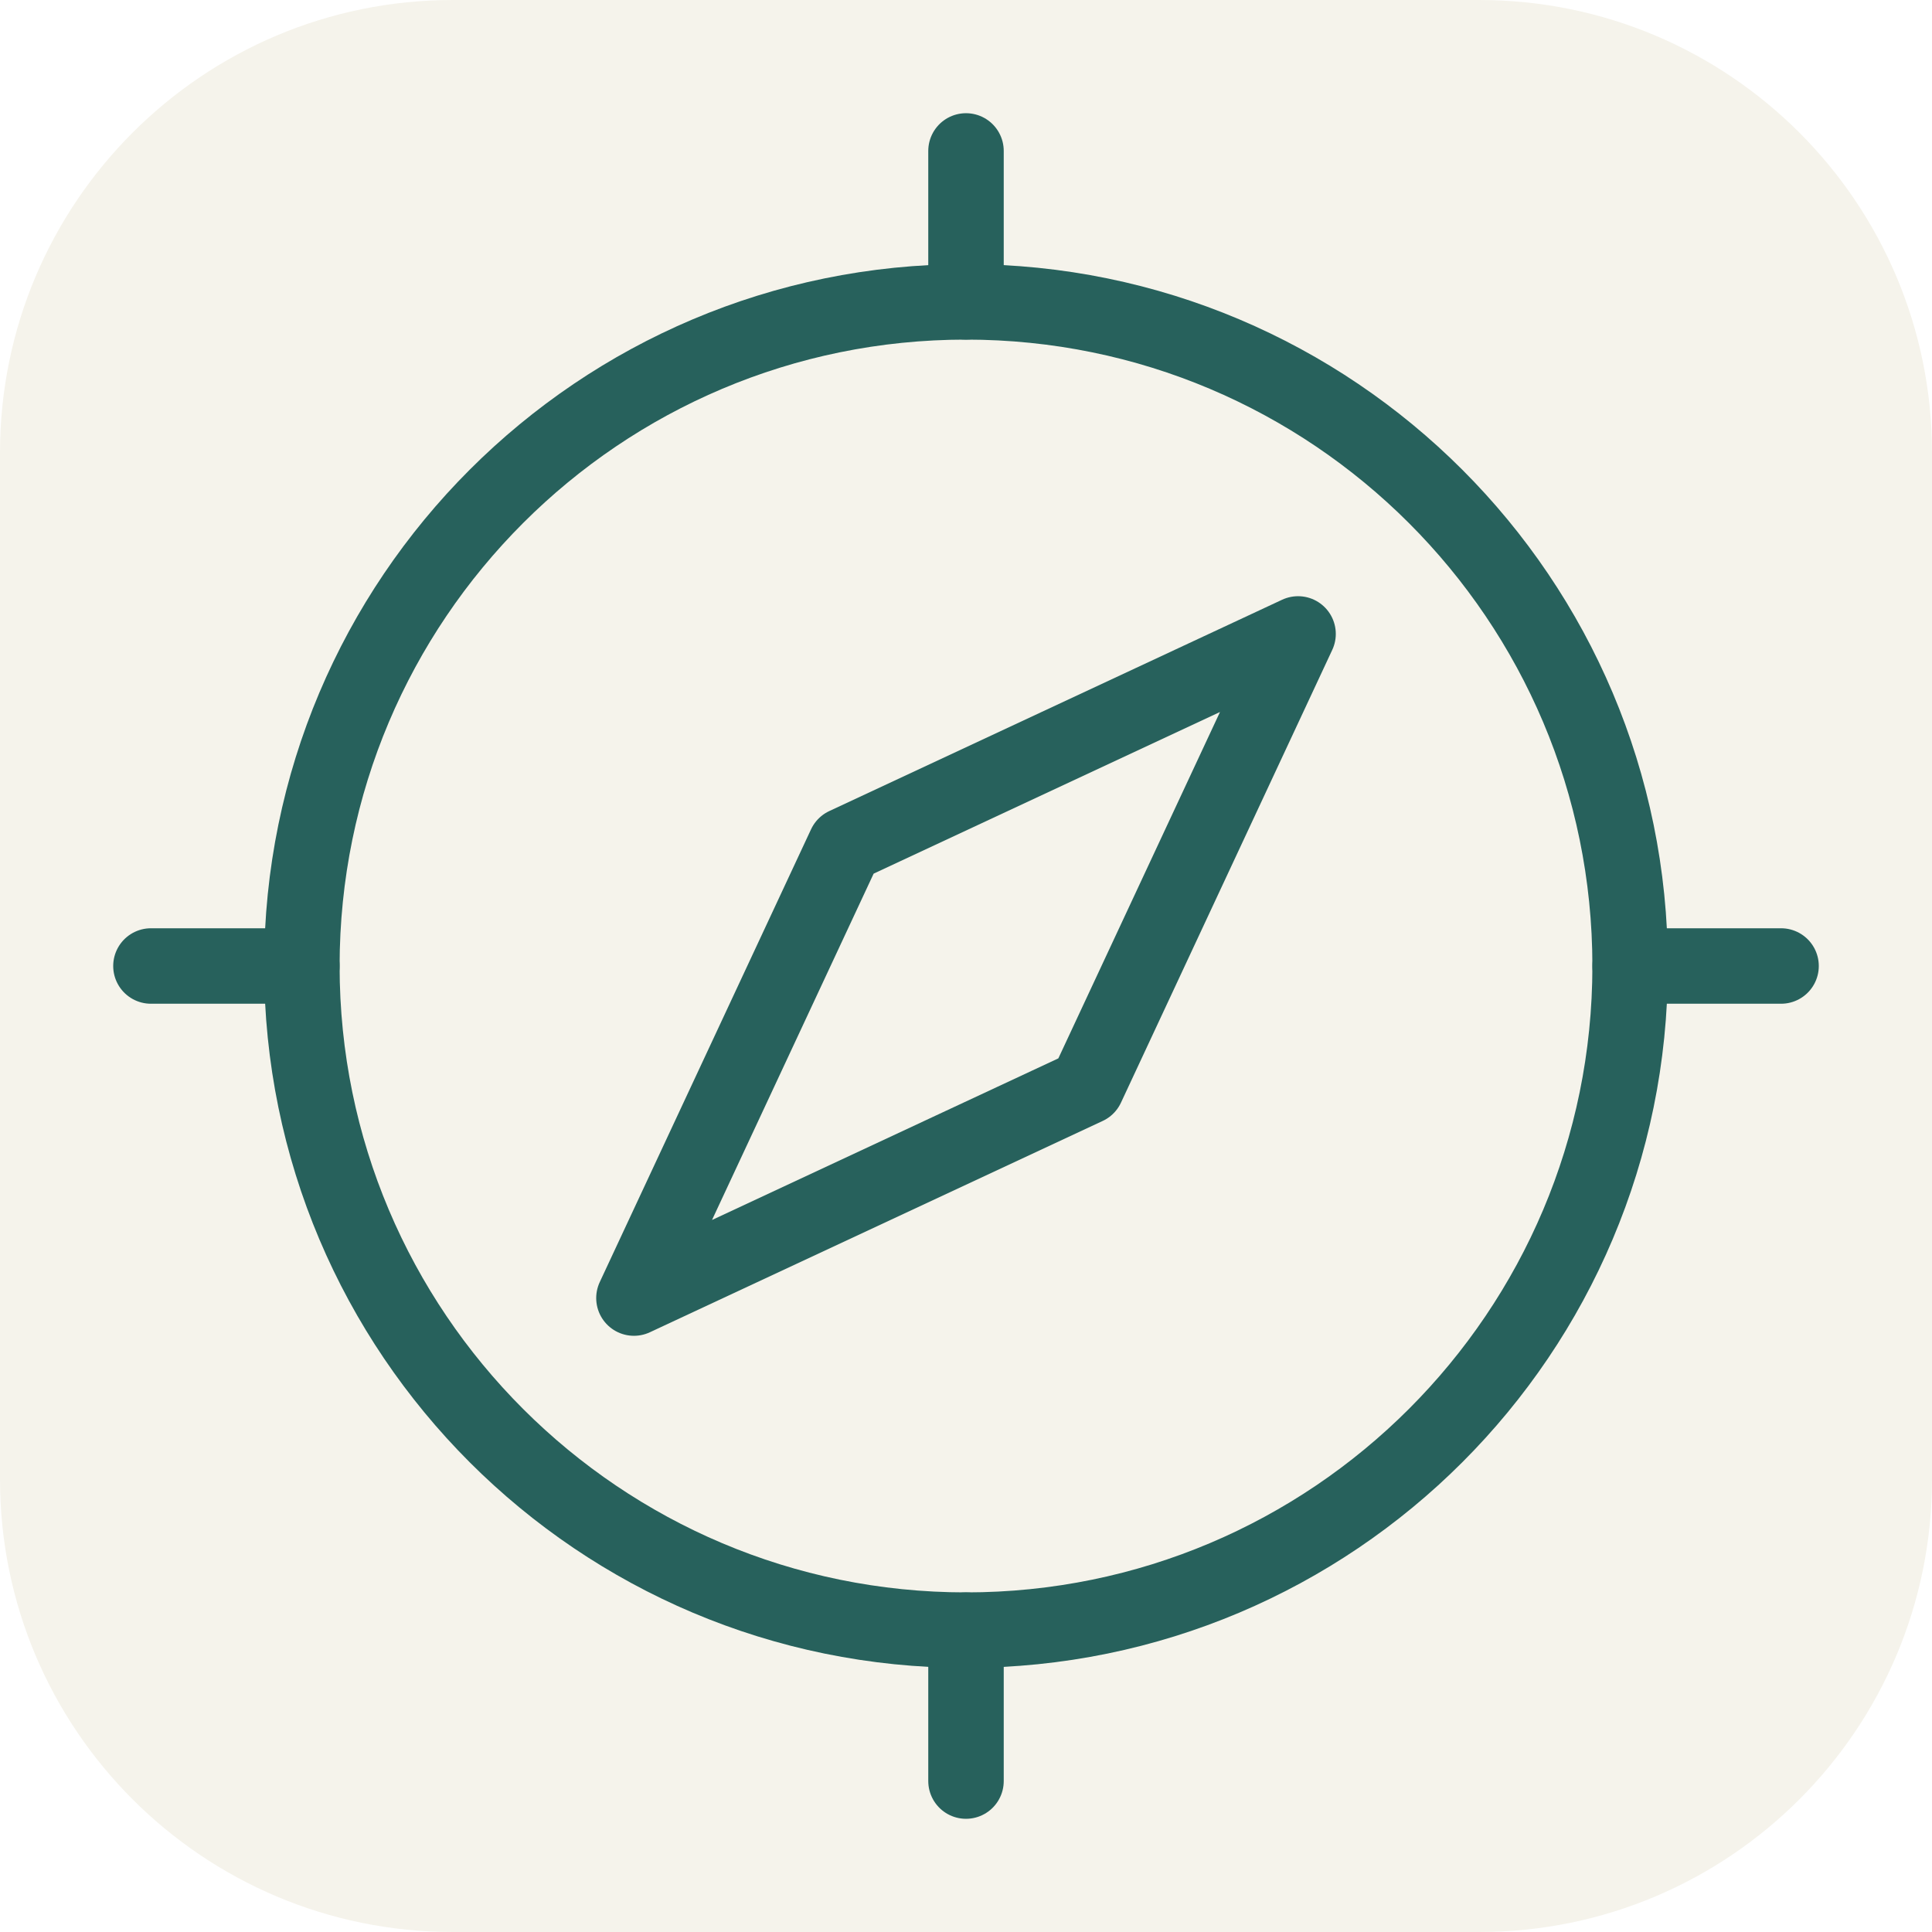
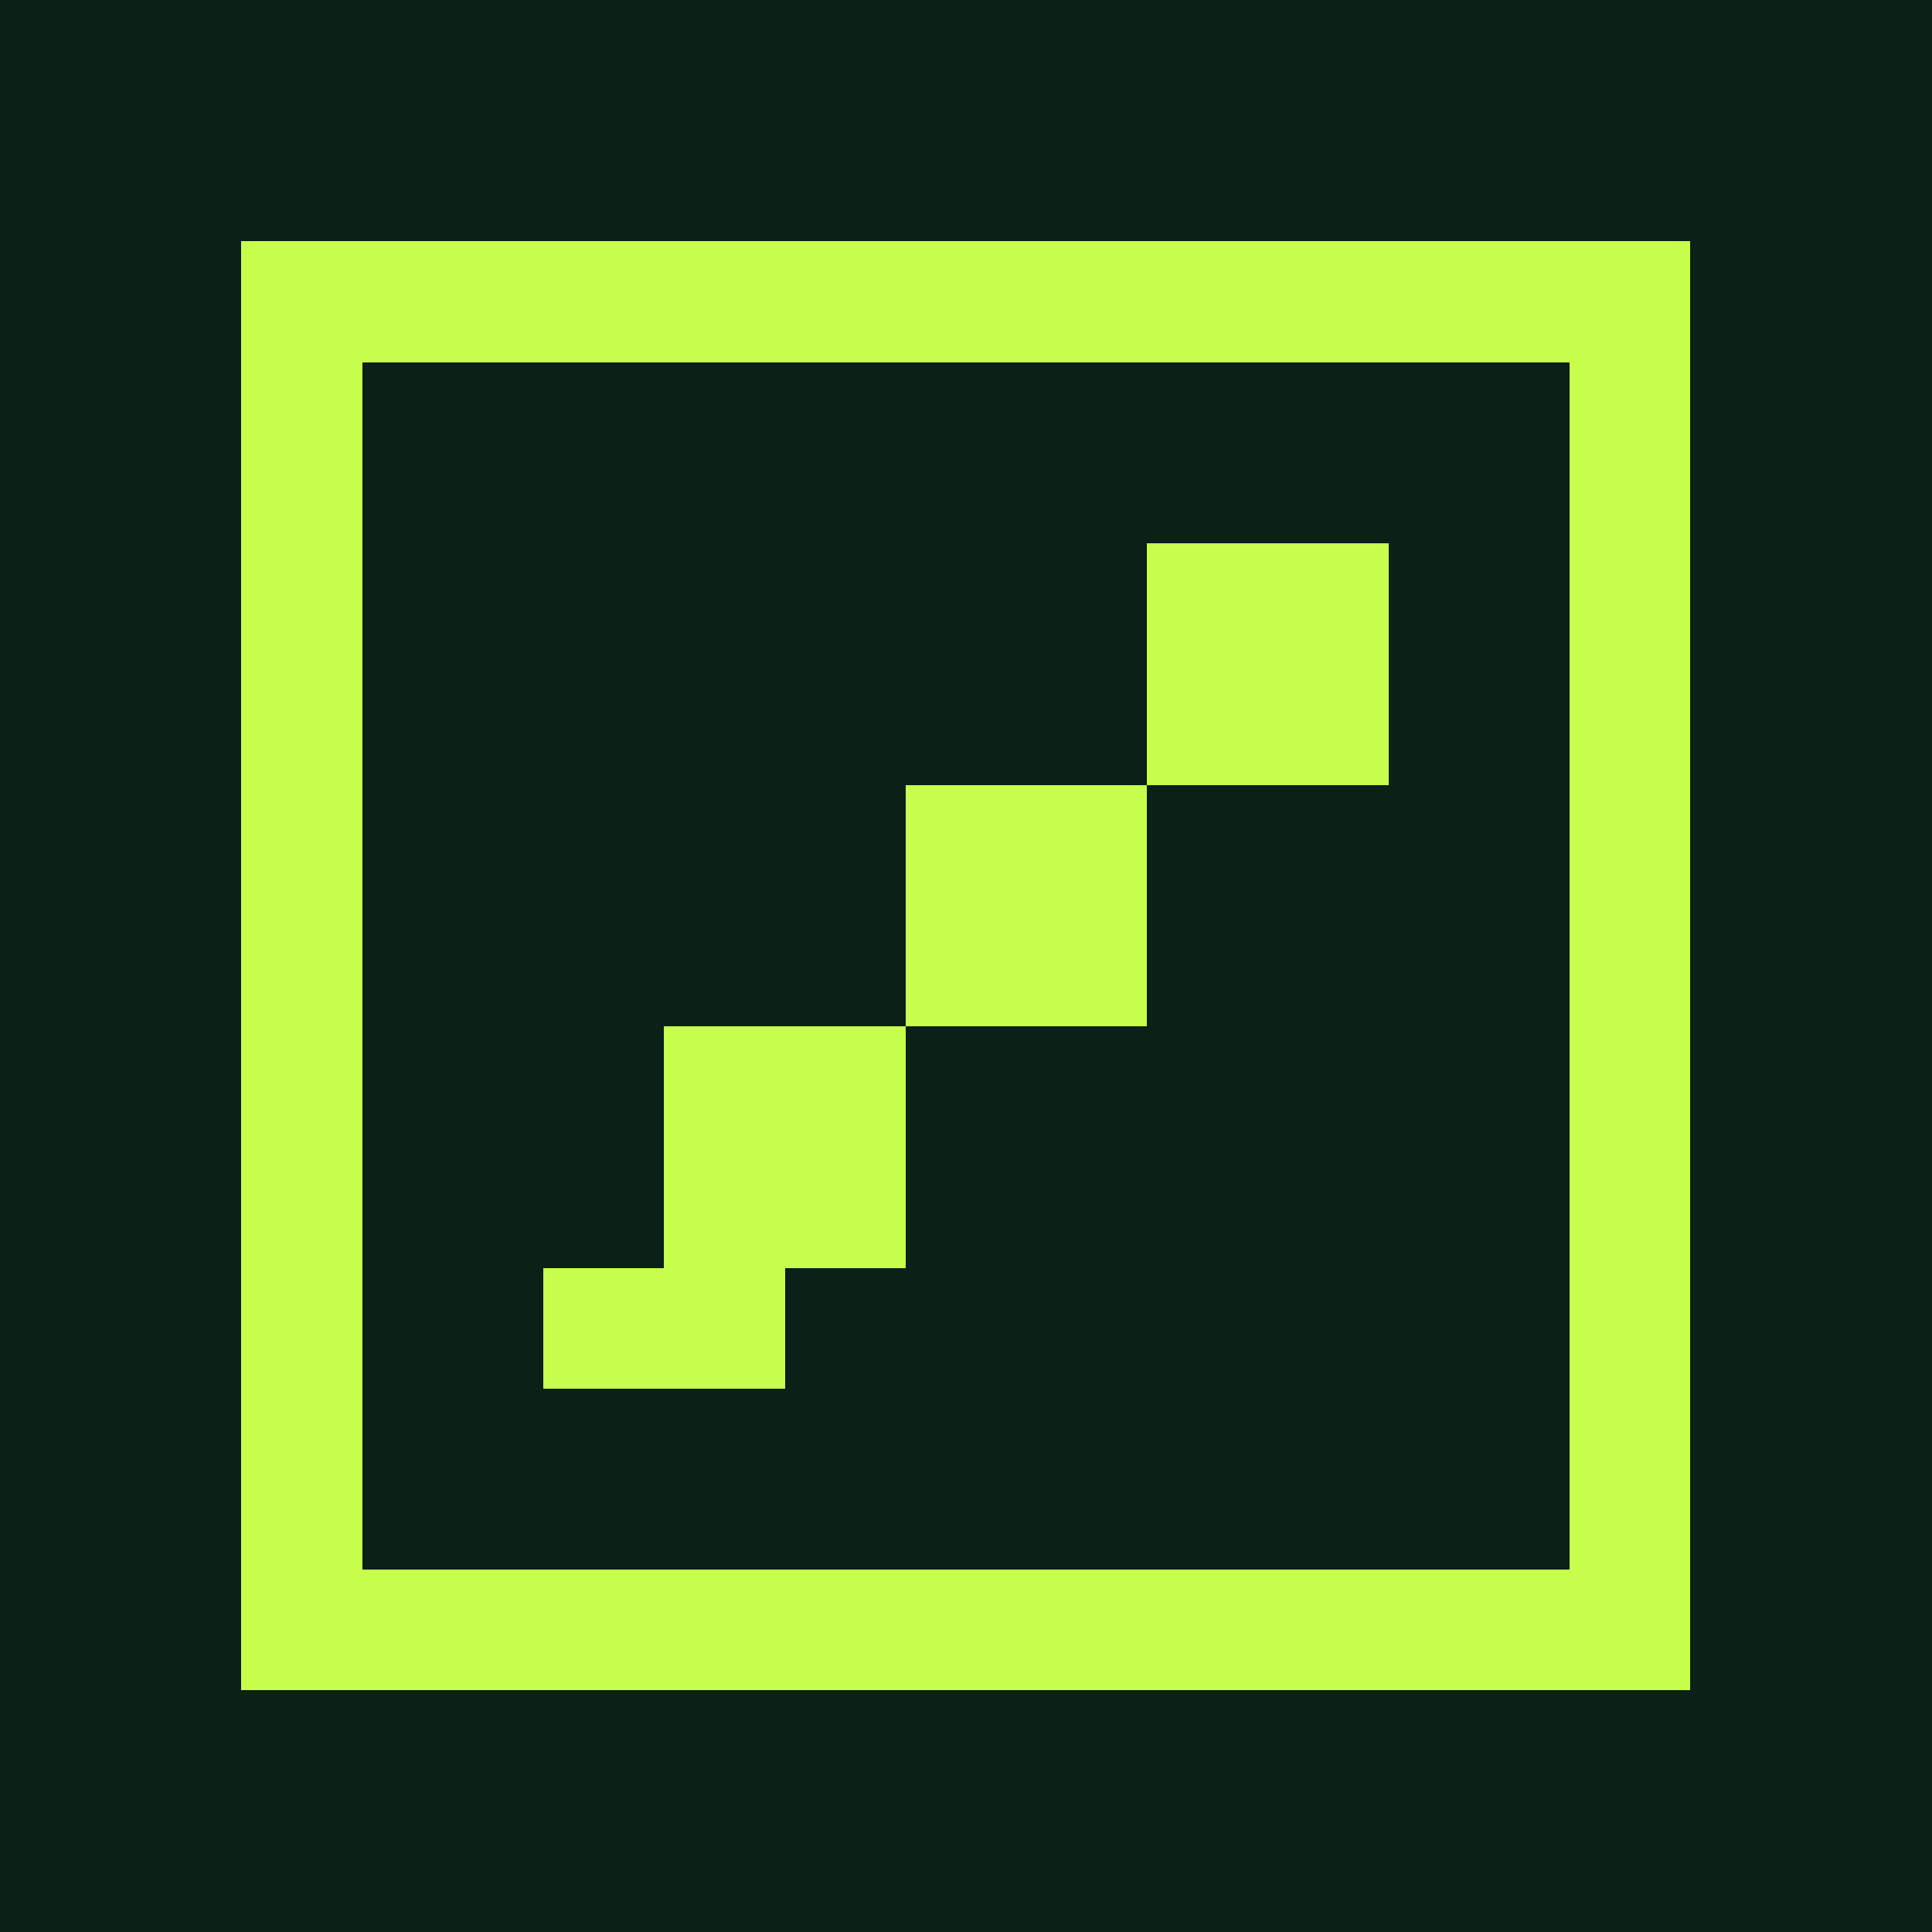
- <svg xmlns="http://www.w3.org/2000/svg" viewBox="0 0 64 64">
-   <rect width="64" height="64" rx="15" fill="#f5f3eb" />
-   <g fill="none" stroke="#27615c" stroke-width="2.5" stroke-linecap="round" stroke-linejoin="round">
-     <circle cx="32" cy="32" r="22" />
-     <path d="m43 21-7 15-15 7 7-15 15-7ZM32 5v5m0 44v5M5 32h5m44 0h5" />
-   </g>
+ <svg xmlns="http://www.w3.org/2000/svg" viewBox="0 0 64 64" shape-rendering="crispEdges">
+   <path fill="#0b2016" d="M0 0h64v64H0z" />
+   <path fill="#c8ff4d" d="M8 8h48v4H8zm0 44h48v4H8zM8 8h4v48H8zm44 0h4v48h-4zM38 18h8v8h-8zm-8 8h8v8h-8zm-8 8h8v8h-8zm-4 8h8v4h-8z" />
</svg>
